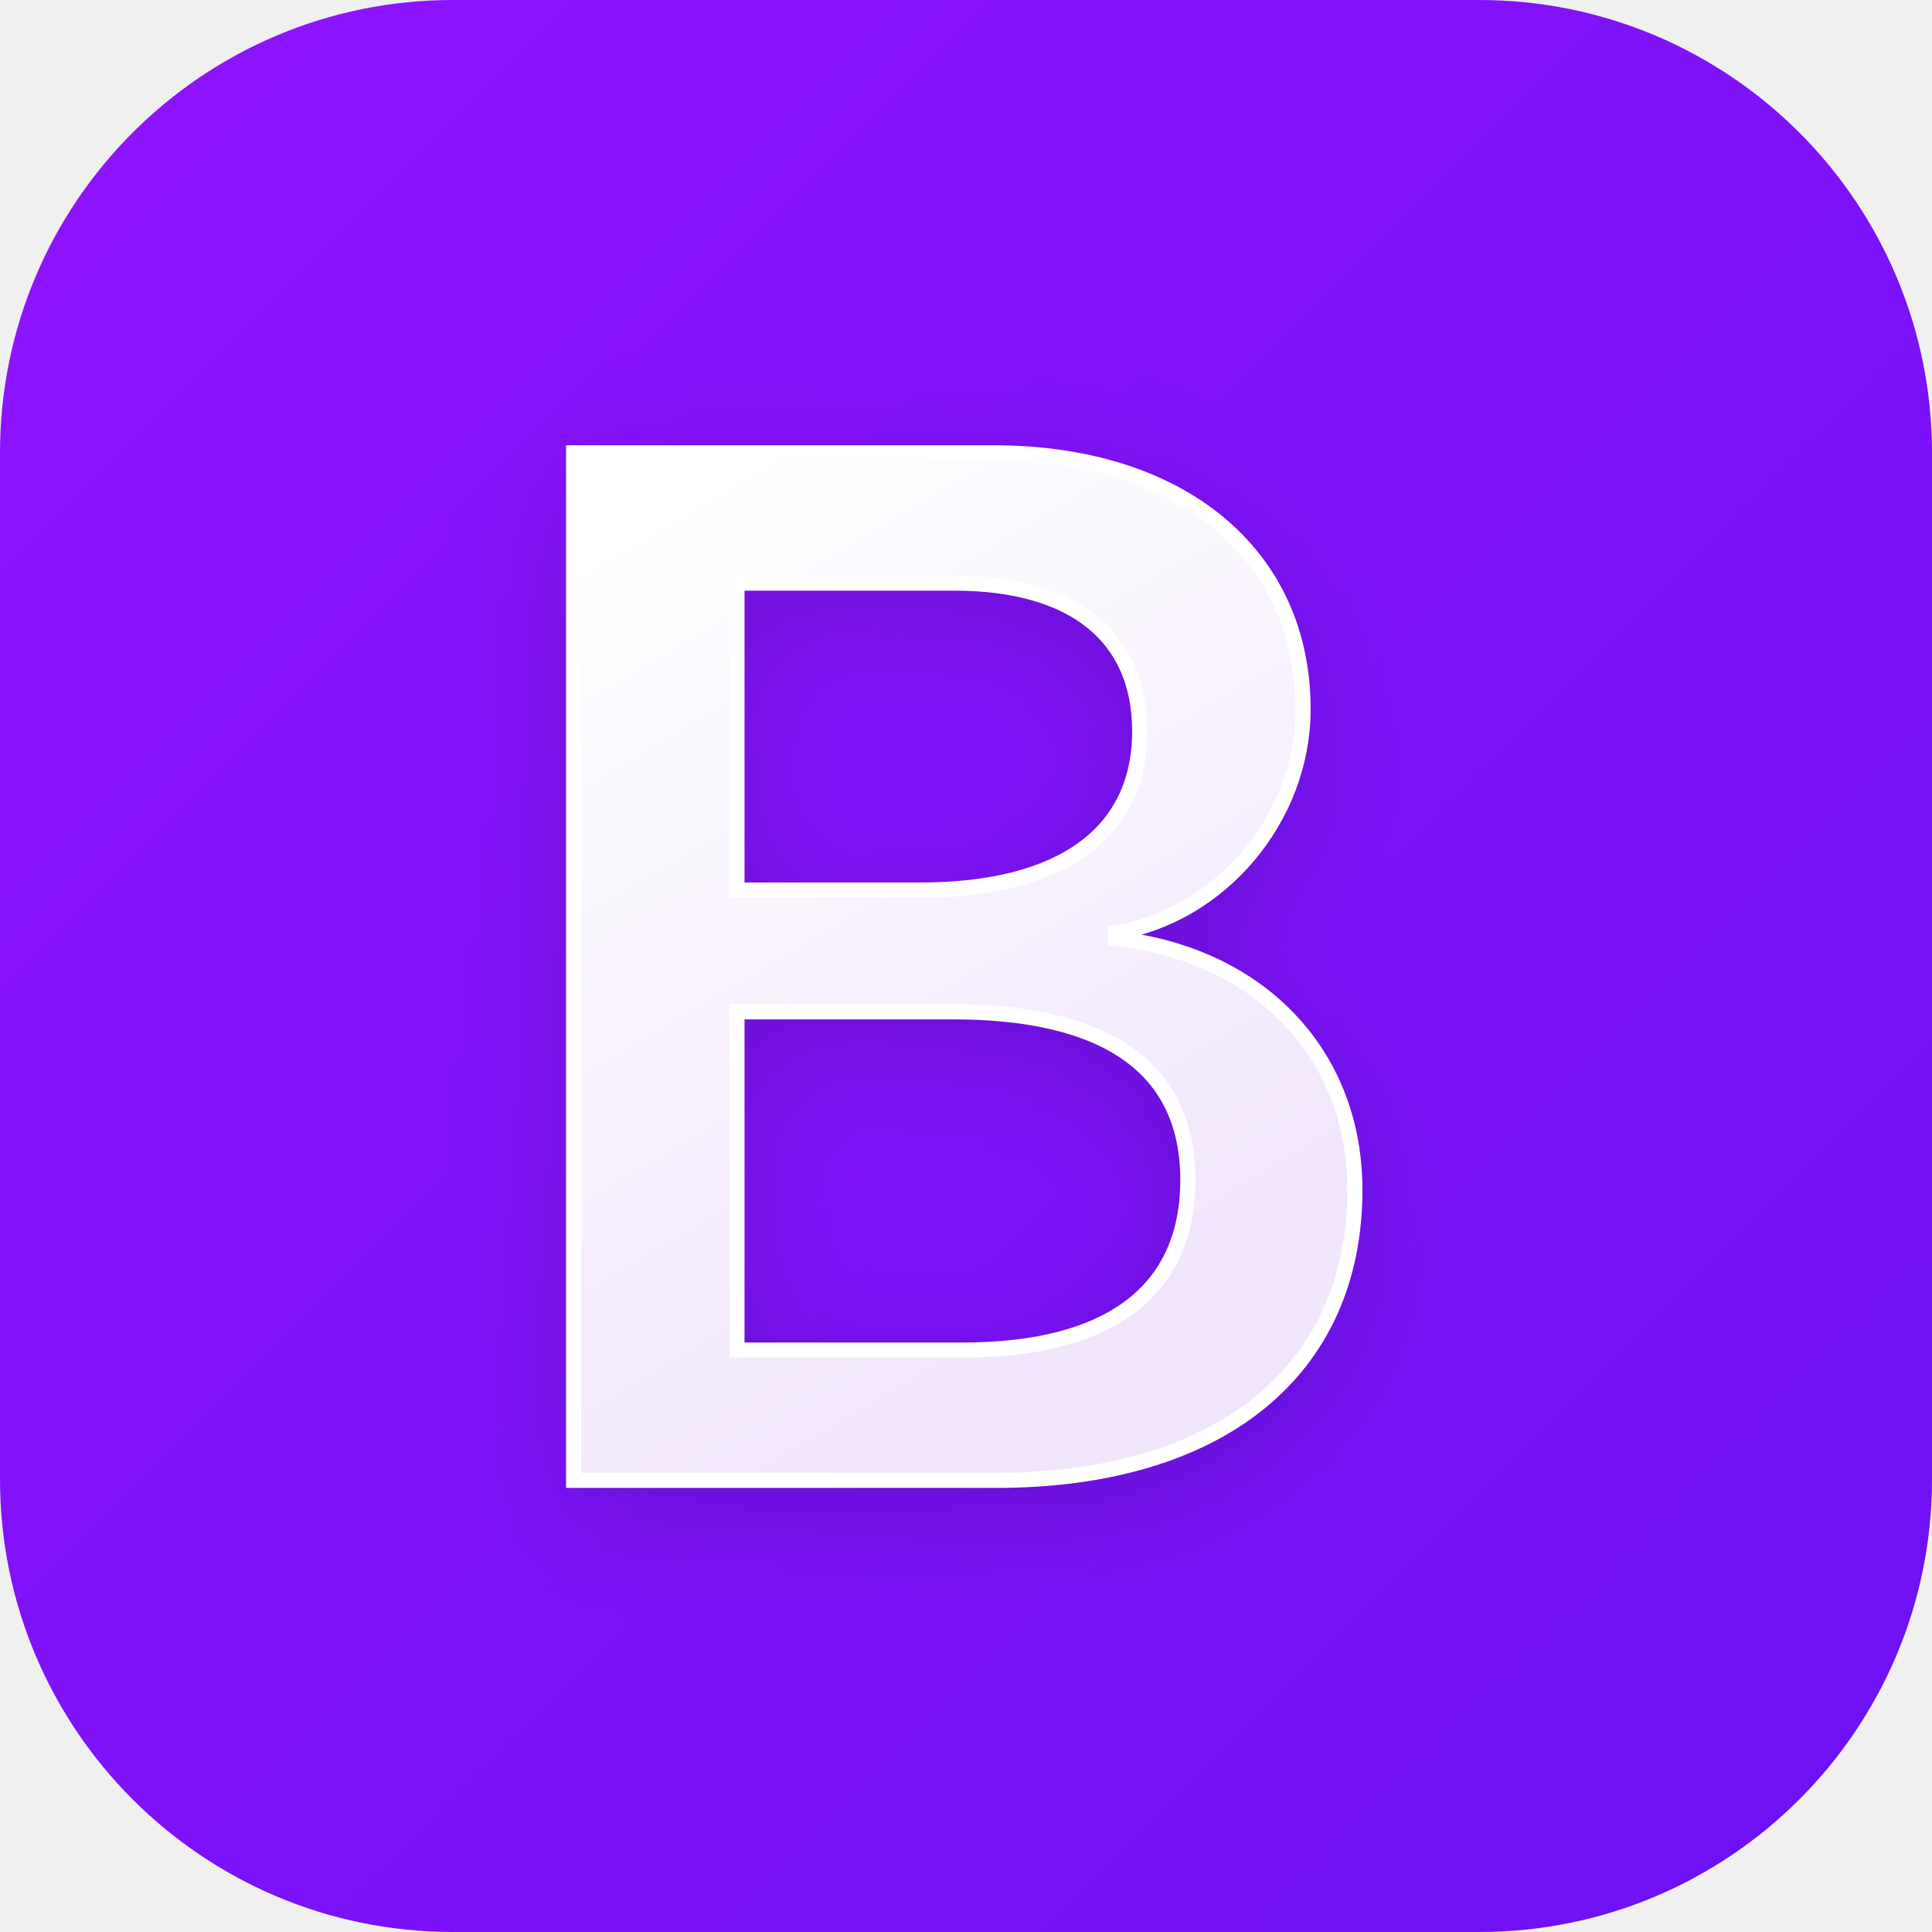
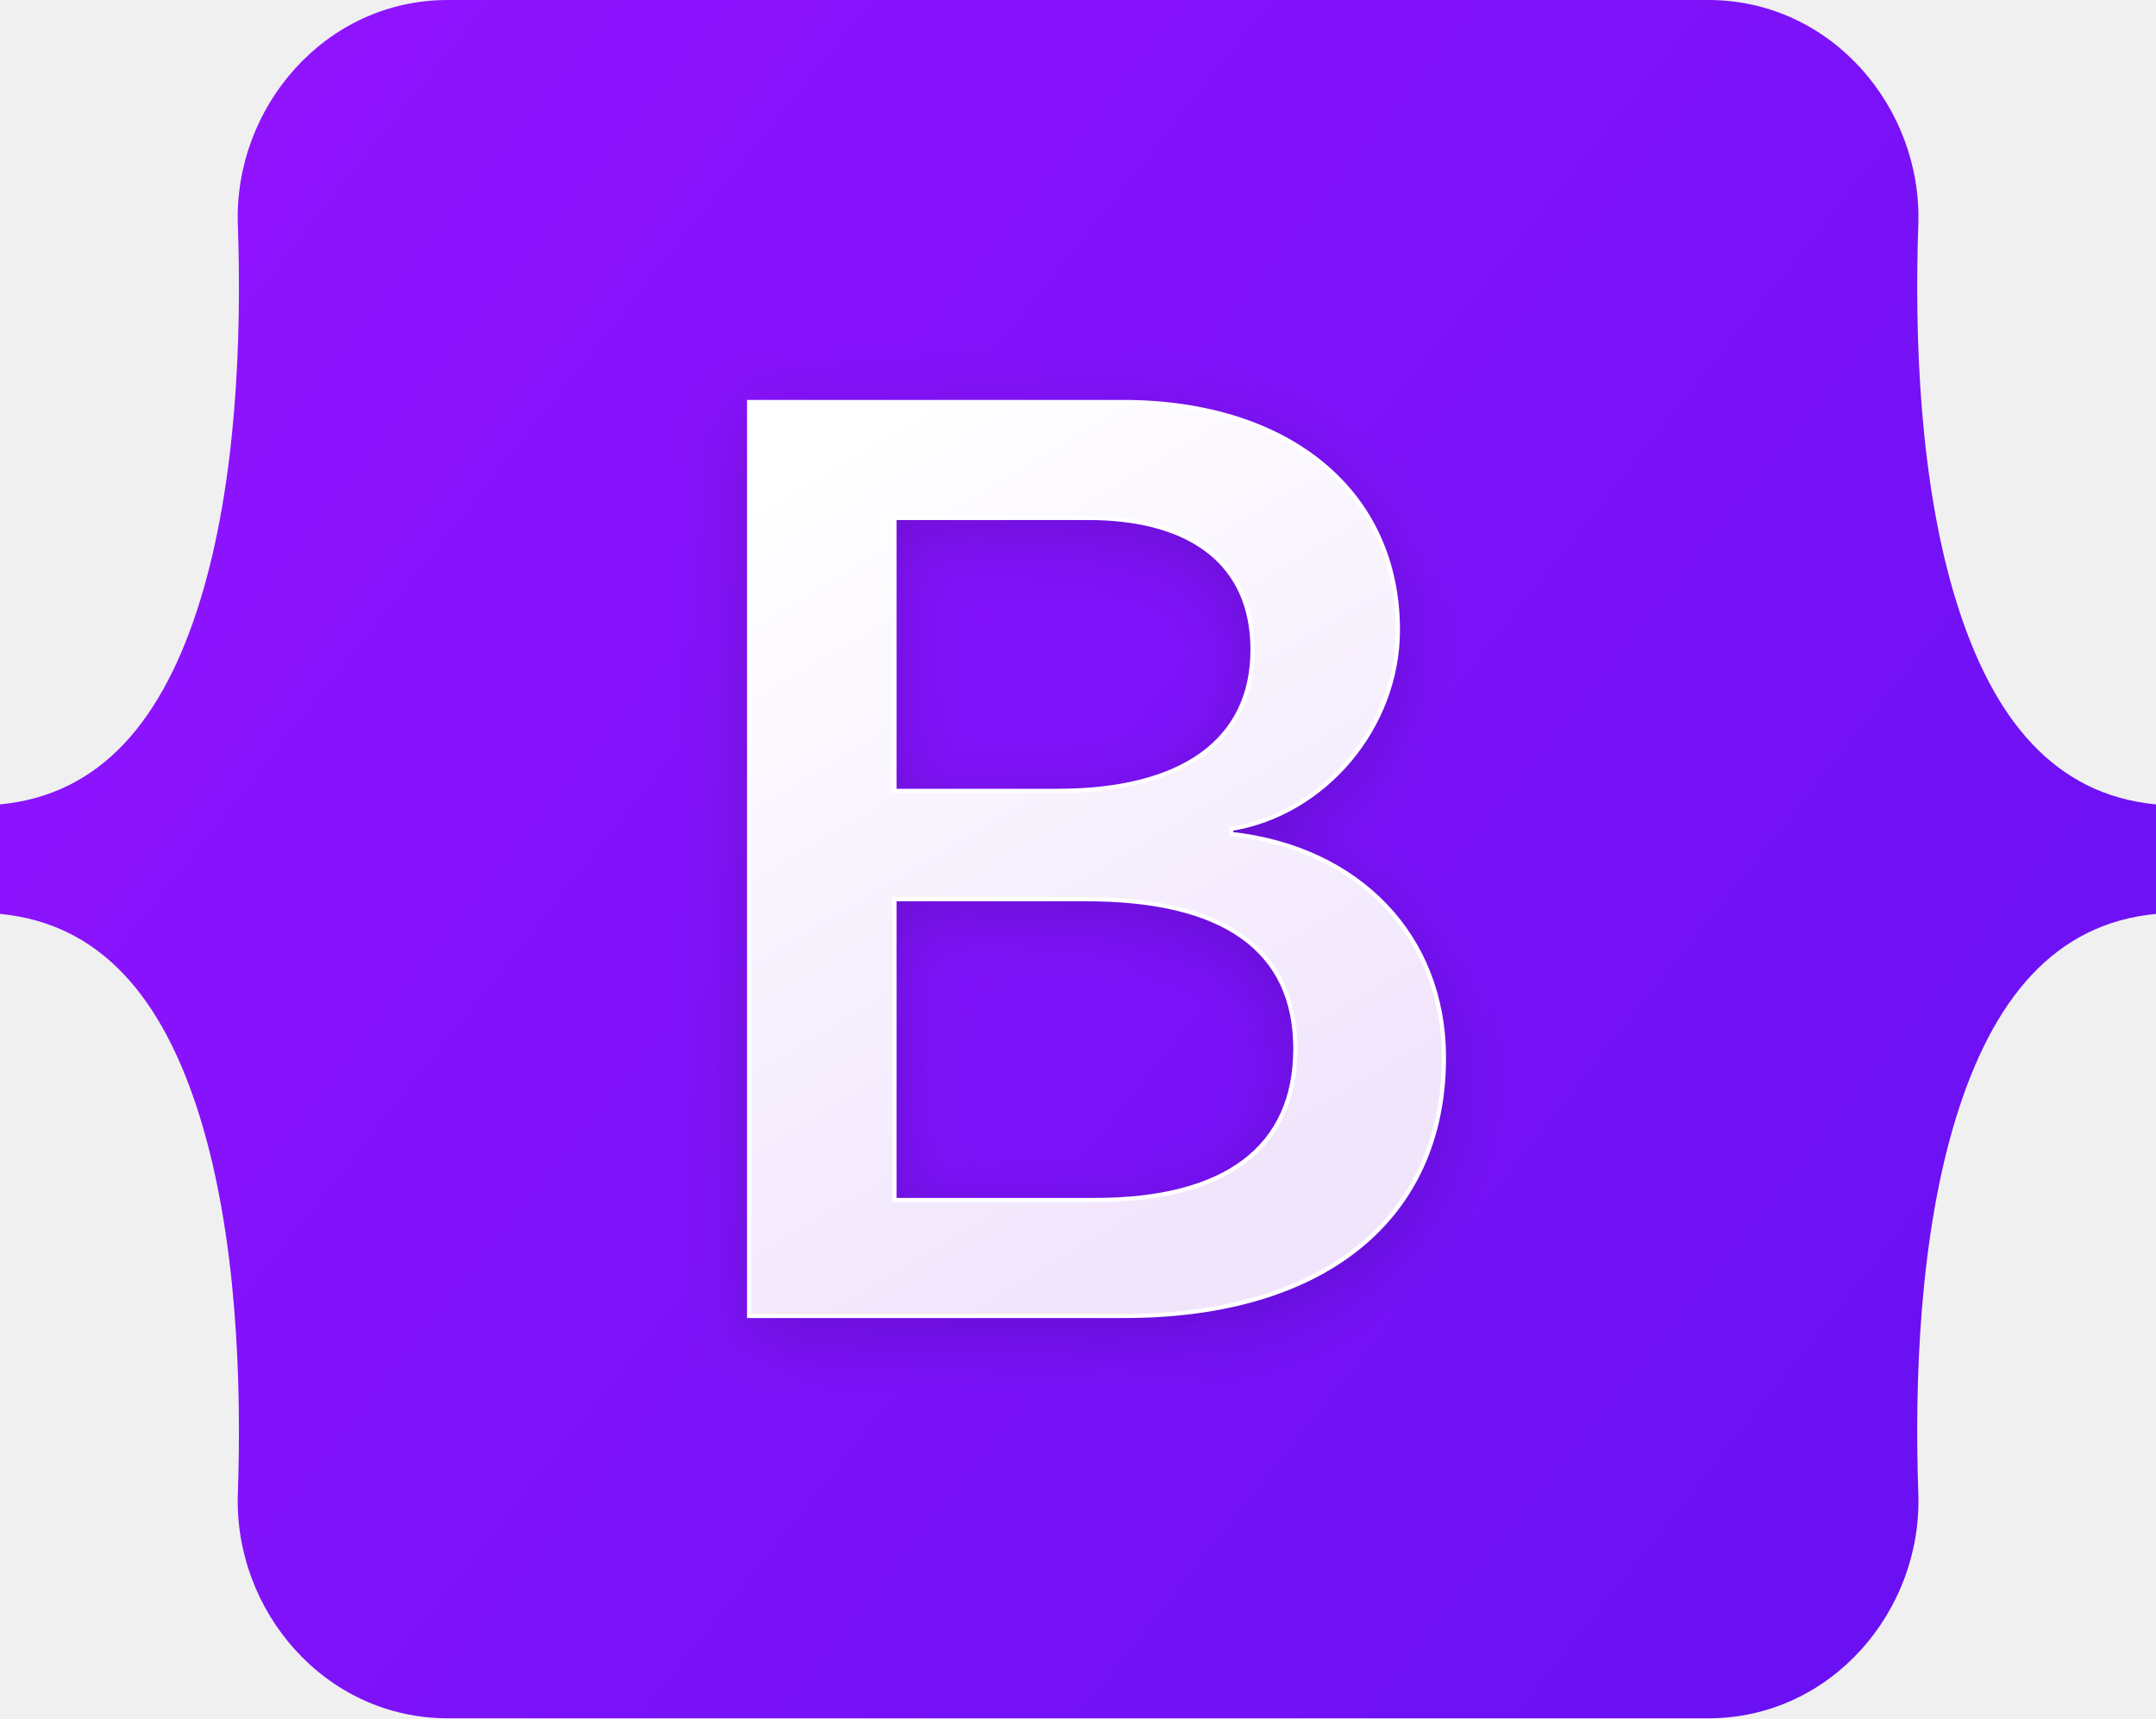
- <svg xmlns="http://www.w3.org/2000/svg" width="48" height="48" viewBox="0 0 256 256" fill="none" version="1.1">
-   <g transform="translate(0, 0)">
-     <svg width="256" height="256" fill="none" viewBox="0 0 256 256">
-       <rect width="256" height="256" fill="url(#paint0_linear_158_100)" rx="60" />
-       <g filter="url(#filter0_d_158_100)">
-         <path fill="url(#paint1_linear_158_100)" d="M131.97 196.157C161.646 196.157 179.529 181.626 179.529 157.66C179.529 139.543 166.77 126.428 147.823 124.351V123.597C161.743 121.332 172.666 108.405 172.666 93.969C172.666 73.399 156.427 60 131.68 60H76V196.157H131.97ZM97.653 77.267H126.46C142.12 77.267 151.013 84.25 151.013 96.894C151.013 110.387 140.67 117.935 121.917 117.935H97.653V77.267V77.267ZM97.653 178.89V134.071H126.266C146.76 134.071 157.393 141.619 157.393 156.339C157.393 171.058 147.05 178.89 127.523 178.89H97.653V178.89Z" />
-         <path stroke="#fff" stroke-width="2" d="M131.97 196.157C161.646 196.157 179.529 181.626 179.529 157.66C179.529 139.543 166.77 126.428 147.823 124.351V123.597C161.743 121.332 172.666 108.405 172.666 93.969C172.666 73.399 156.427 60 131.68 60H76V196.157H131.97ZM97.653 77.267H126.46C142.12 77.267 151.013 84.25 151.013 96.894C151.013 110.387 140.67 117.935 121.917 117.935H97.653V77.267V77.267ZM97.653 178.89V134.071H126.266C146.76 134.071 157.393 141.619 157.393 156.339C157.393 171.058 147.05 178.89 127.523 178.89H97.653V178.89Z" />
-       </g>
-       <defs>
-         <filter id="filter0_d_158_100" width="137.529" height="170.157" x="59" y="47" color-interpolation-filters="sRGB" filterUnits="userSpaceOnUse">
-           <feFlood flood-opacity="0" result="BackgroundImageFix" />
-           <feColorMatrix in="SourceAlpha" result="hardAlpha" type="matrix" values="0 0 0 0 0 0 0 0 0 0 0 0 0 0 0 0 0 0 127 0" />
-           <feOffset dy="4" />
-           <feGaussianBlur stdDeviation="8" />
-           <feColorMatrix type="matrix" values="0 0 0 0 0 0 0 0 0 0 0 0 0 0 0 0 0 0 0.15 0" />
-           <feBlend in2="BackgroundImageFix" mode="normal" result="effect1_dropShadow_158_100" />
-           <feBlend in="SourceGraphic" in2="effect1_dropShadow_158_100" mode="normal" result="shape" />
-         </filter>
-         <linearGradient id="paint0_linear_158_100" x1="0" x2="256" y1="0" y2="256" gradientUnits="userSpaceOnUse">
-           <stop stop-color="#9013FE" />
-           <stop offset="1" stop-color="#6B11F4" />
-         </linearGradient>
-         <linearGradient id="paint1_linear_158_100" x1="85.793" x2="148.541" y1="68.962" y2="175.084" gradientUnits="userSpaceOnUse">
-           <stop stop-color="#fff" />
-           <stop offset="1" stop-color="#F1E5FC" />
-         </linearGradient>
-       </defs>
-     </svg>
-   </g>
+ <svg xmlns="http://www.w3.org/2000/svg" width="512" height="408">
+   <defs>
+     <linearGradient id="bs-logo-a" x1="76.079" x2="523.48" y1="10.798" y2="365.945" gradientUnits="userSpaceOnUse">
+       <stop stop-color="#9013fe" />
+       <stop offset="1" stop-color="#6610f2" />
+     </linearGradient>
+     <linearGradient id="bs-logo-b" x1="193.508" x2="293.514" y1="109.74" y2="278.872" gradientUnits="userSpaceOnUse">
+       <stop stop-color="#fff" />
+       <stop offset="1" stop-color="#f1e5fc" />
+     </linearGradient>
+     <filter id="bs-logo-c" width="197" height="249" x="161.901" y="83.457" color-interpolation-filters="sRGB" filterUnits="userSpaceOnUse">
+       <feFlood flood-opacity="0" result="BackgroundImageFix" />
+       <feColorMatrix in="SourceAlpha" values="0 0 0 0 0 0 0 0 0 0 0 0 0 0 0 0 0 0 127 0" />
+       <feOffset dy="4" />
+       <feGaussianBlur stdDeviation="8" />
+       <feColorMatrix values="0 0 0 0 0 0 0 0 0 0 0 0 0 0 0 0 0 0 0.15 0" />
+       <feBlend in2="BackgroundImageFix" result="effect1_dropShadow" />
+       <feBlend in="SourceGraphic" in2="effect1_dropShadow" result="shape" />
+     </filter>
+   </defs>
+   <path fill="url(#bs-logo-a)" d="M56.481 53.32C55.515 25.58 77.128 0 106.342 0h299.353c29.214 0 50.827 25.58 49.861 53.32-.928 26.647.277 61.165 8.964 89.31 8.715 28.232 23.411 46.077 47.48 48.37v26c-24.069 2.293-38.765 20.138-47.48 48.37-8.687 28.145-9.892 62.663-8.964 89.311.966 27.739-20.647 53.319-49.861 53.319H106.342c-29.214 0-50.827-25.58-49.86-53.319.927-26.648-.278-61.166-8.966-89.311C38.802 237.138 24.07 219.293 0 217v-26c24.069-2.293 38.802-20.138 47.516-48.37 8.688-28.145 9.893-62.663 8.965-89.31z" />
+   <path fill="url(#bs-logo-b)" filter="url(#bs-logo-c)" stroke="#fff" d="M267.103 312.457c47.297 0 75.798-23.158 75.798-61.355 0-28.873-20.336-49.776-50.532-53.085v-1.203c22.185-3.609 39.594-24.211 39.594-47.219 0-32.783-25.882-54.138-65.322-54.138h-88.74v217h89.202zm-54.692-189.48h45.911c24.958 0 39.131 11.128 39.131 31.279 0 21.505-16.484 33.535-46.372 33.535h-38.67v-64.814zm0 161.961v-71.431h45.602c32.661 0 49.608 12.03 49.608 35.49 0 23.459-16.484 35.941-47.605 35.941h-47.605z" />
</svg>
